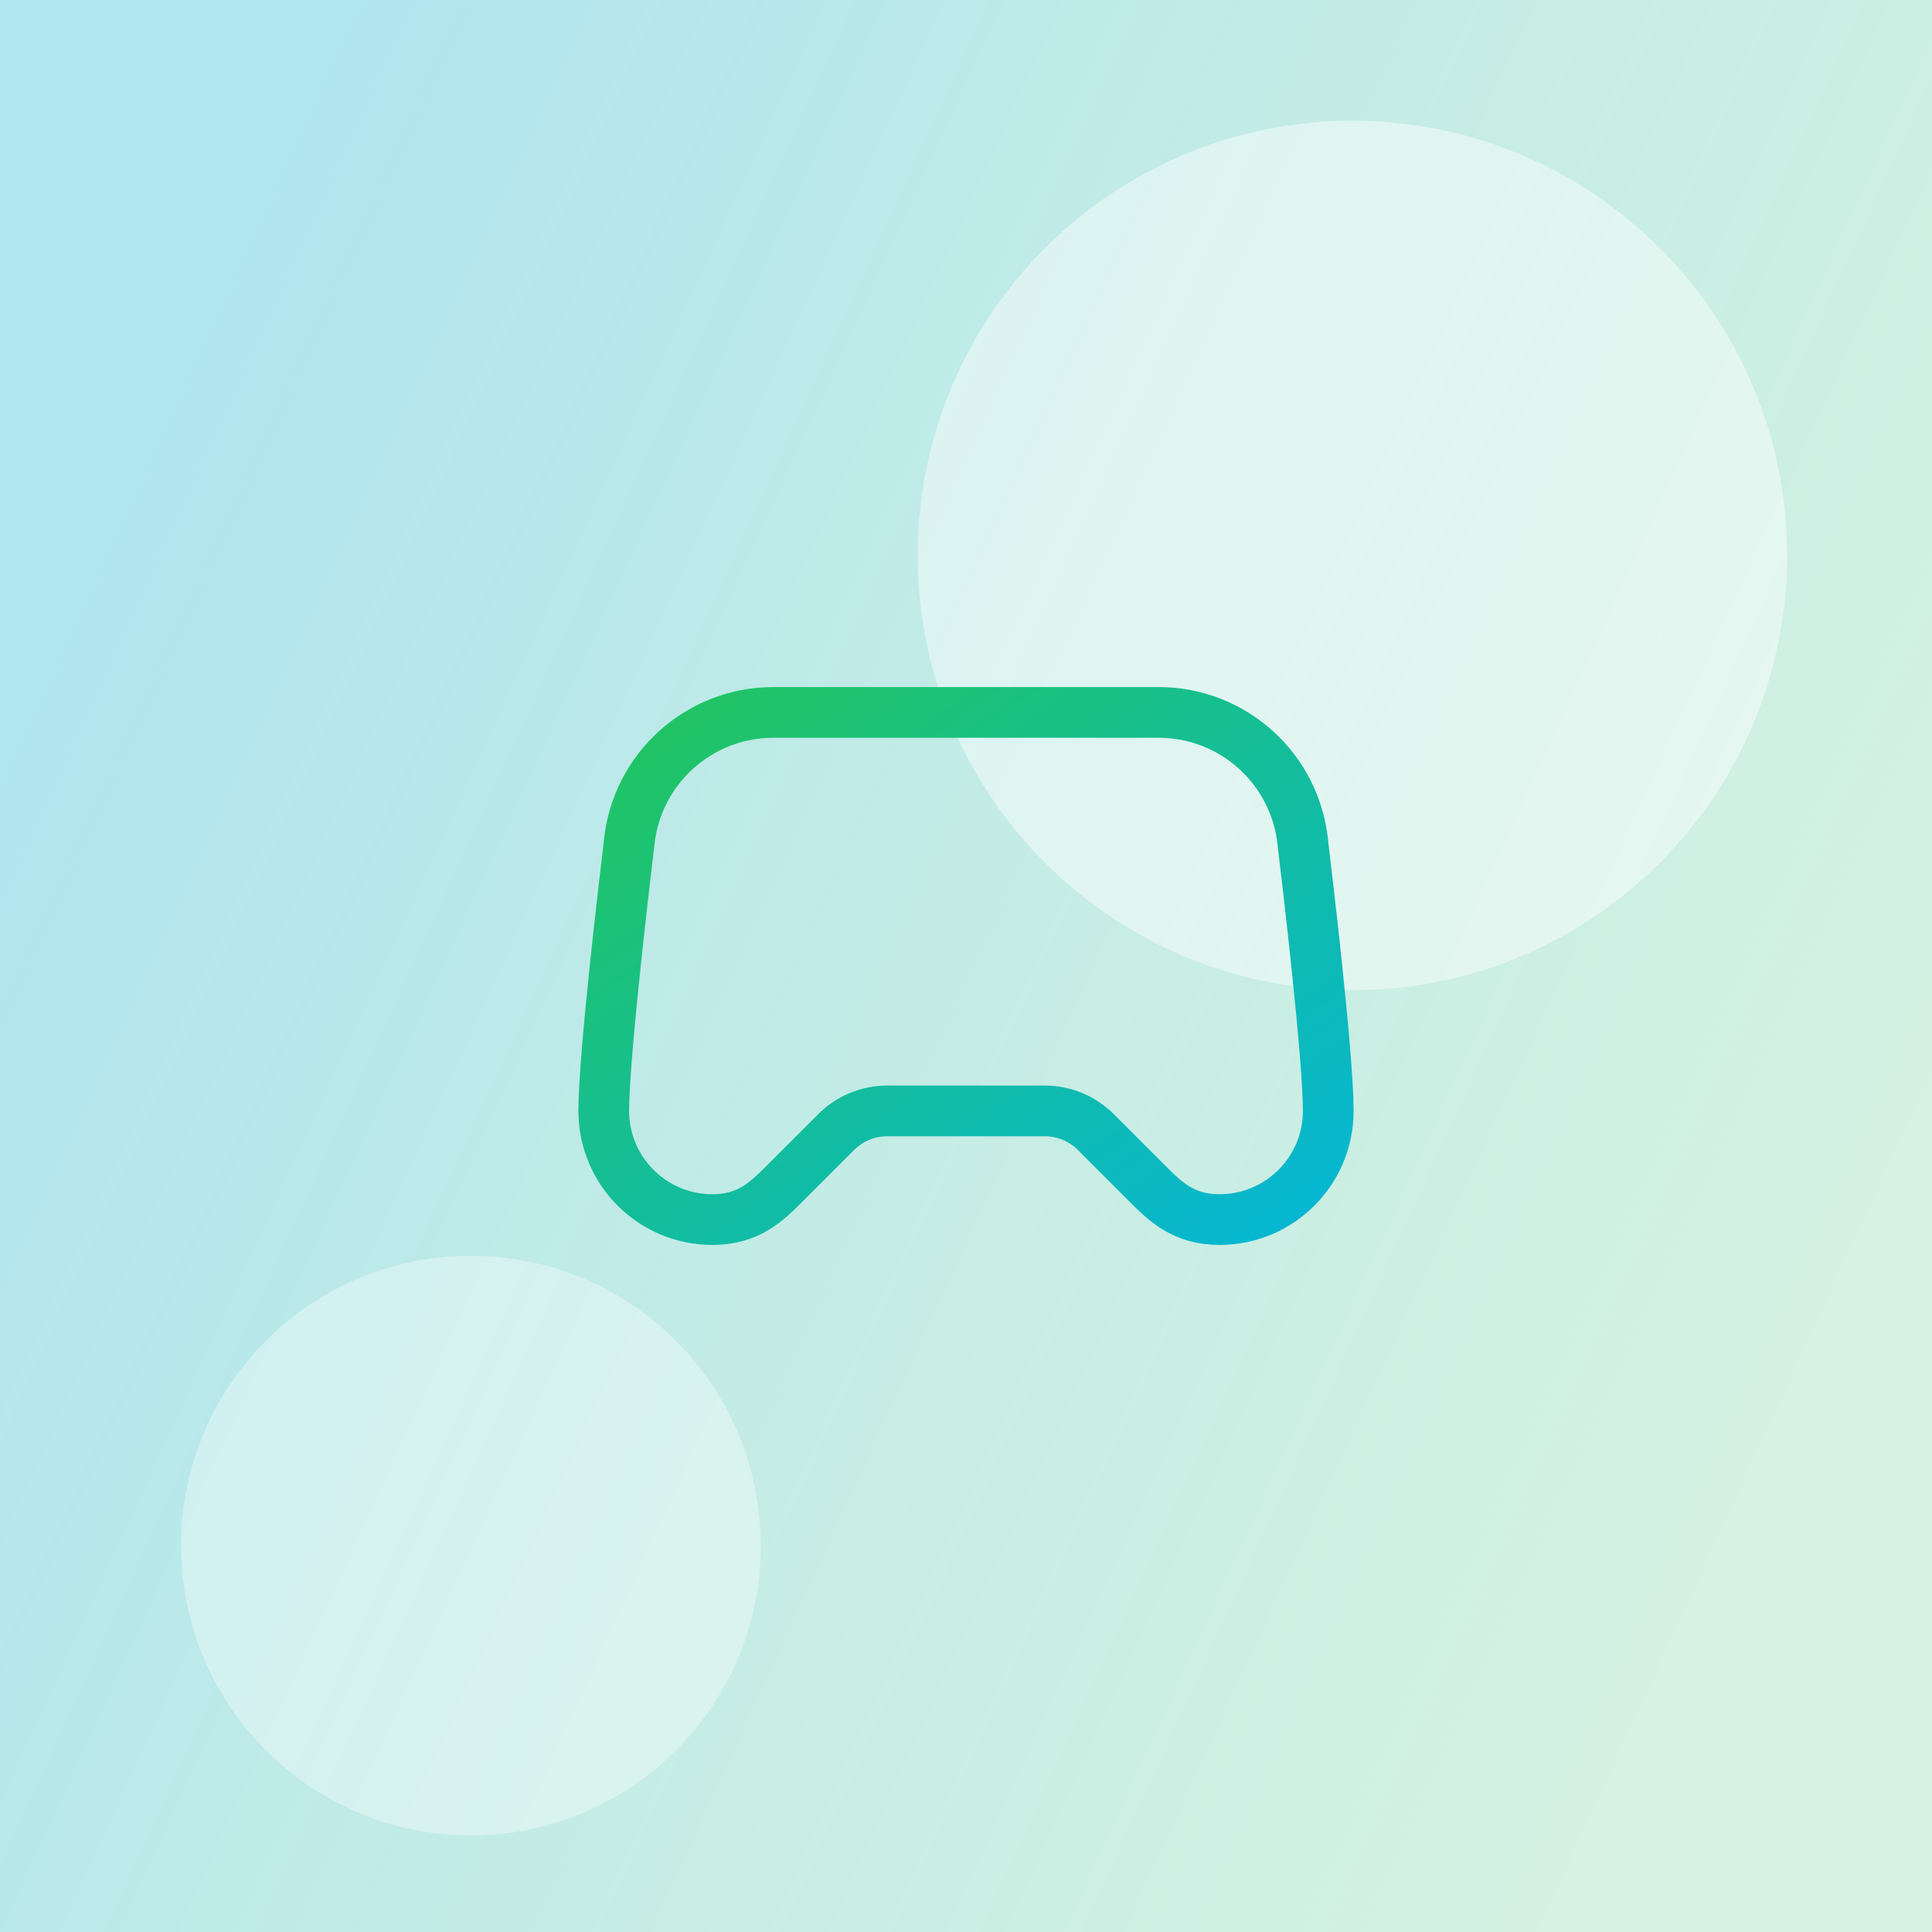
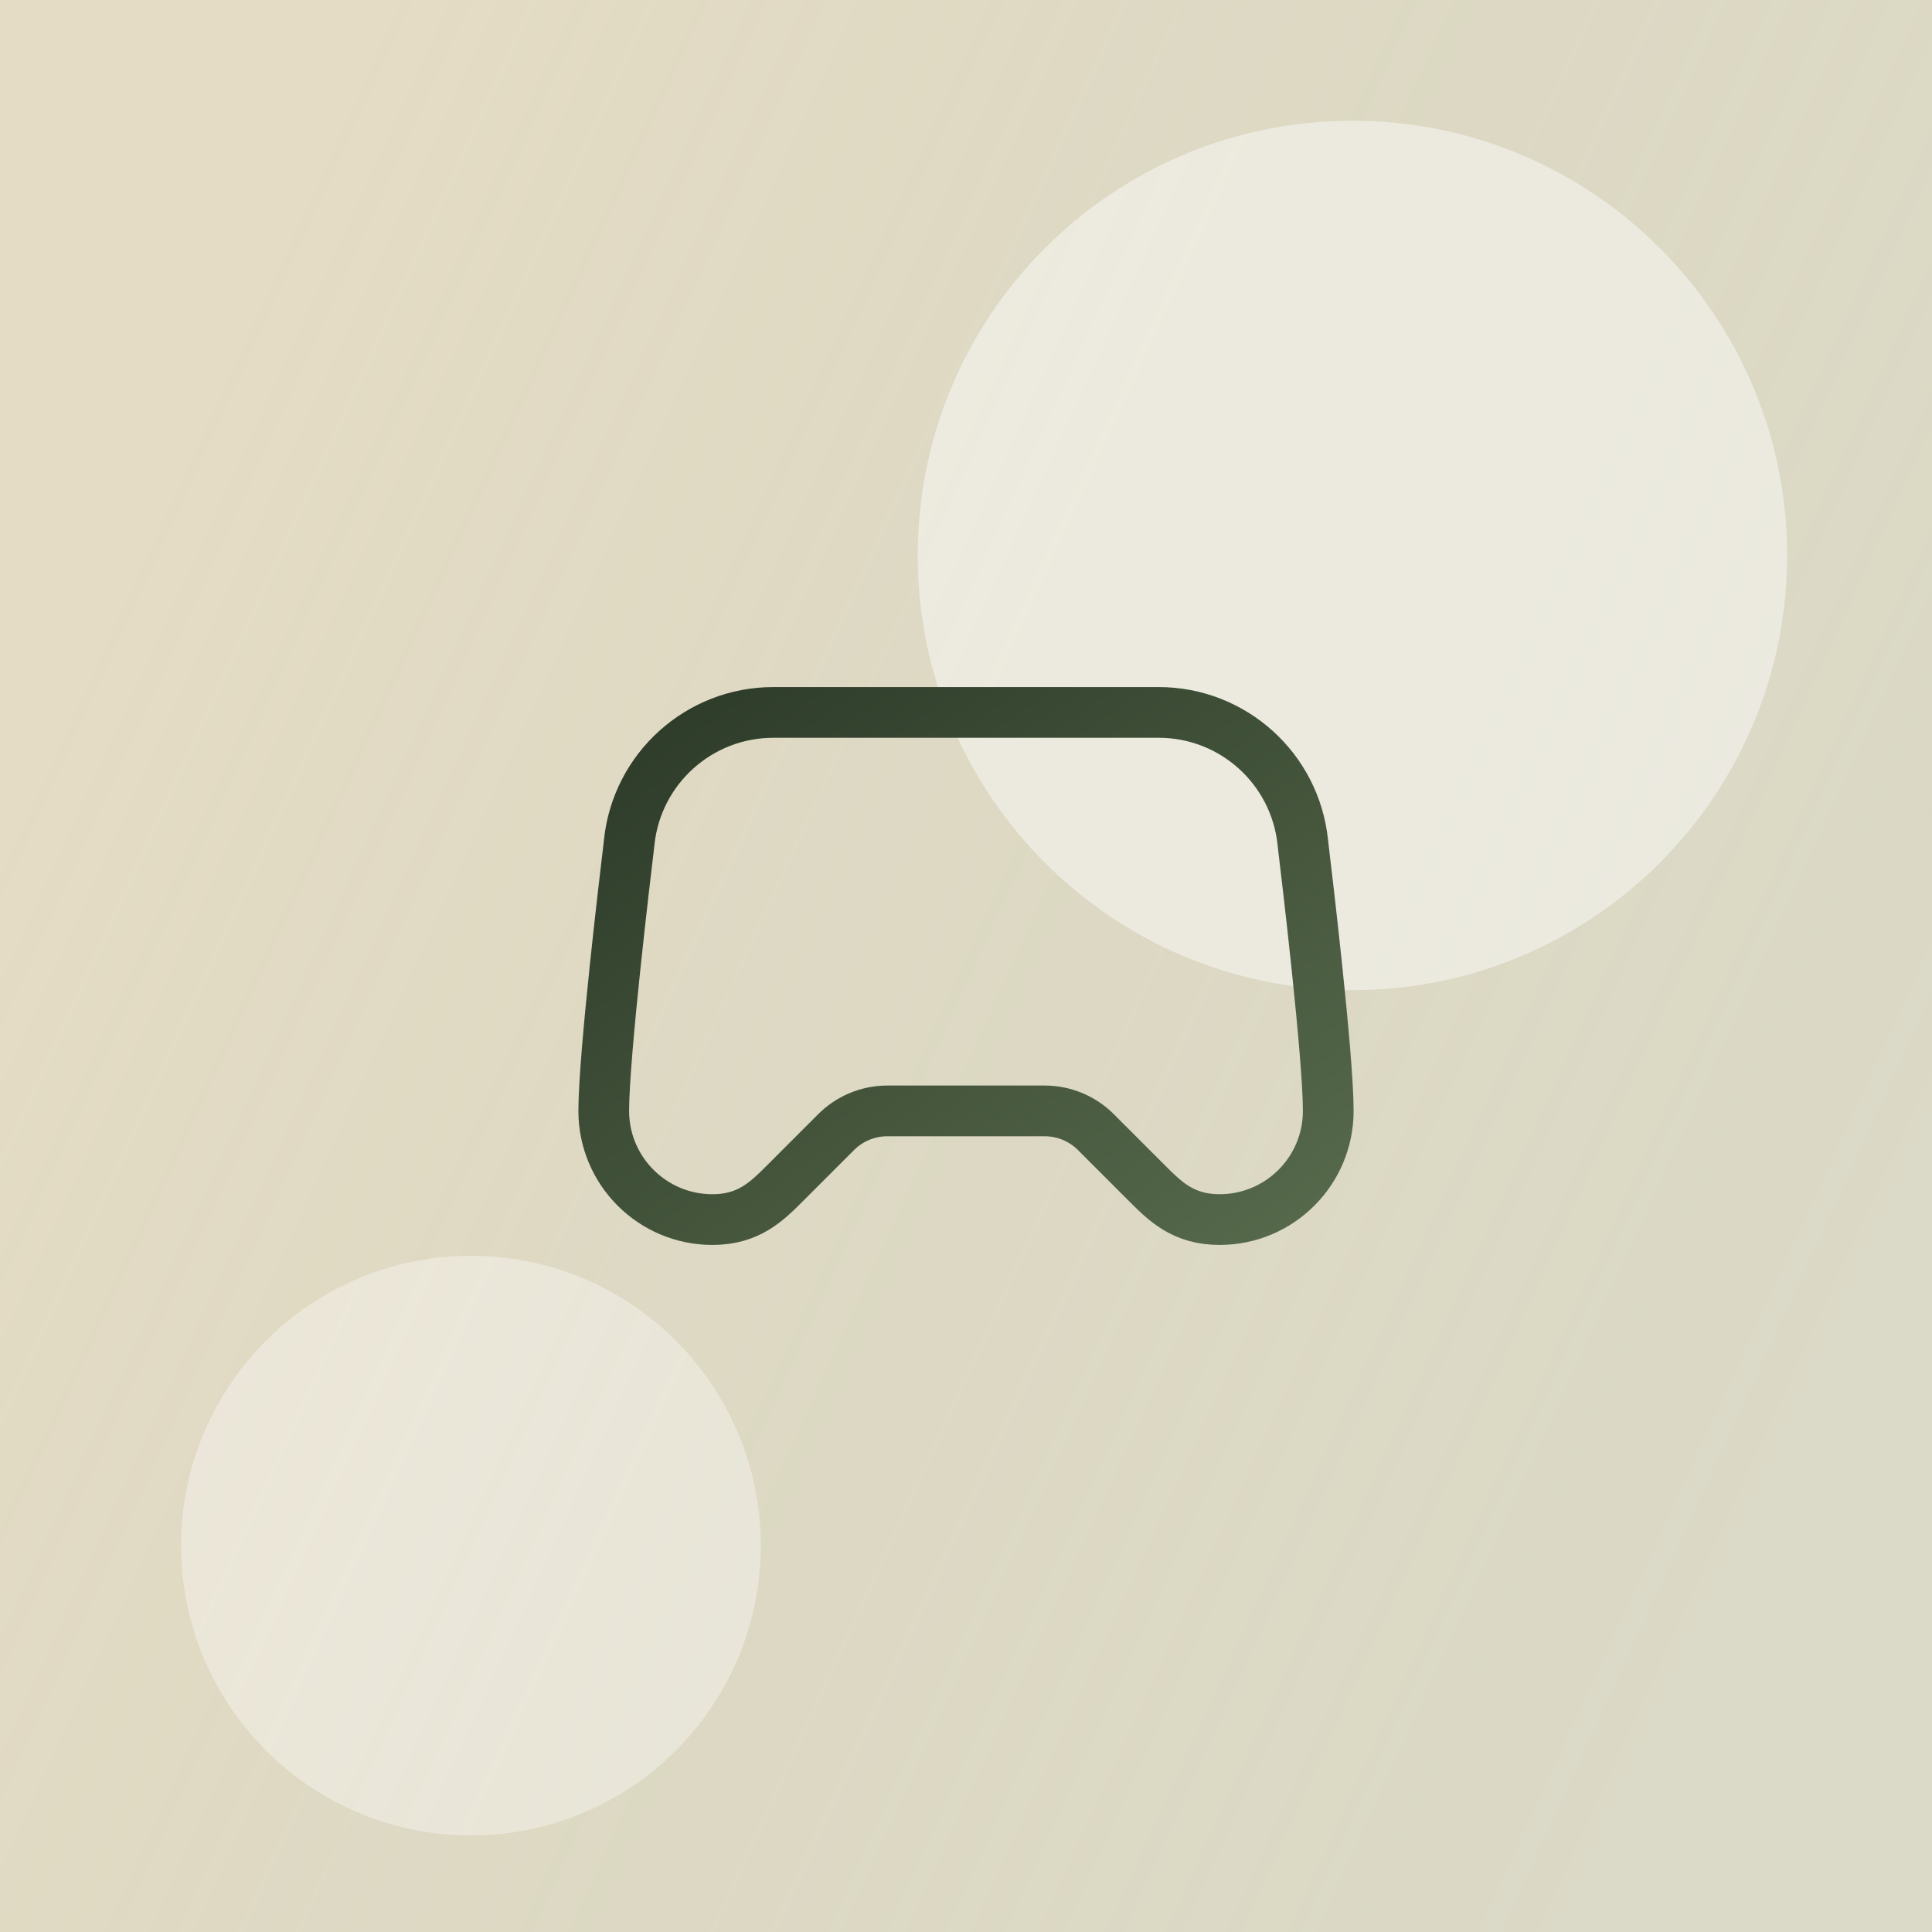
<svg xmlns="http://www.w3.org/2000/svg" viewBox="0 0 800 800" width="800" height="800">
  <defs>
    <linearGradient id="g" gradientTransform="rotate(205 .5 .5)">
-       <stop offset="0" stop-color="#22c55e" stop-opacity=".16" />
-       <stop offset="1" stop-color="#06b6d4" stop-opacity=".30" />
+       <stop offset="0" stop-color="#6b7d5c" stop-opacity=".16" />
+       <stop offset="1" stop-color="#c9b98f" stop-opacity=".30" />
    </linearGradient>
    <linearGradient id="i" x1="0" y1="0" x2="1" y2="1">
-       <stop offset="0" stop-color="#22c55e" />
-       <stop offset="1" stop-color="#06b6d4" />
+       <stop offset="0" stop-color="#2c3a28" />
+       <stop offset="1" stop-color="#56694b" />
    </linearGradient>
  </defs>
-   <rect width="800" height="800" fill="#f8fafc" />
+   <rect width="800" height="800" fill="#f1ebdb" />
  <rect width="800" height="800" fill="url(#g)" />
  <circle cx="560" cy="230" r="180" fill="#fff" opacity=".45" />
  <circle cx="195" cy="640" r="120" fill="#fff" opacity=".35" />
  <g transform="translate(220 220) scale(15)" fill="none" stroke="url(#i)" stroke-width="1.4" stroke-linecap="round" stroke-linejoin="round">
    <line x1="6" x2="10" y1="11" y2="11" />
    <line x1="8" x2="8" y1="9" y2="13" />
    <line x1="15" x2="15.01" y1="12" y2="12" />
    <line x1="18" x2="18.01" y1="10" y2="10" />
    <path d="M17.32 5H6.68a4 4 0 0 0-3.978 3.59c-.006.052-.01.101-.017.152C2.604 9.416 2 14.456 2 16a3 3 0 0 0 3 3c1 0 1.5-.5 2-1l1.414-1.414A2 2 0 0 1 9.828 16h4.344a2 2 0 0 1 1.414.586L17 18c.5.5 1 1 2 1a3 3 0 0 0 3-3c0-1.545-.604-6.584-.685-7.258-.007-.05-.011-.1-.017-.151A4 4 0 0 0 17.32 5z" />
  </g>
</svg>
